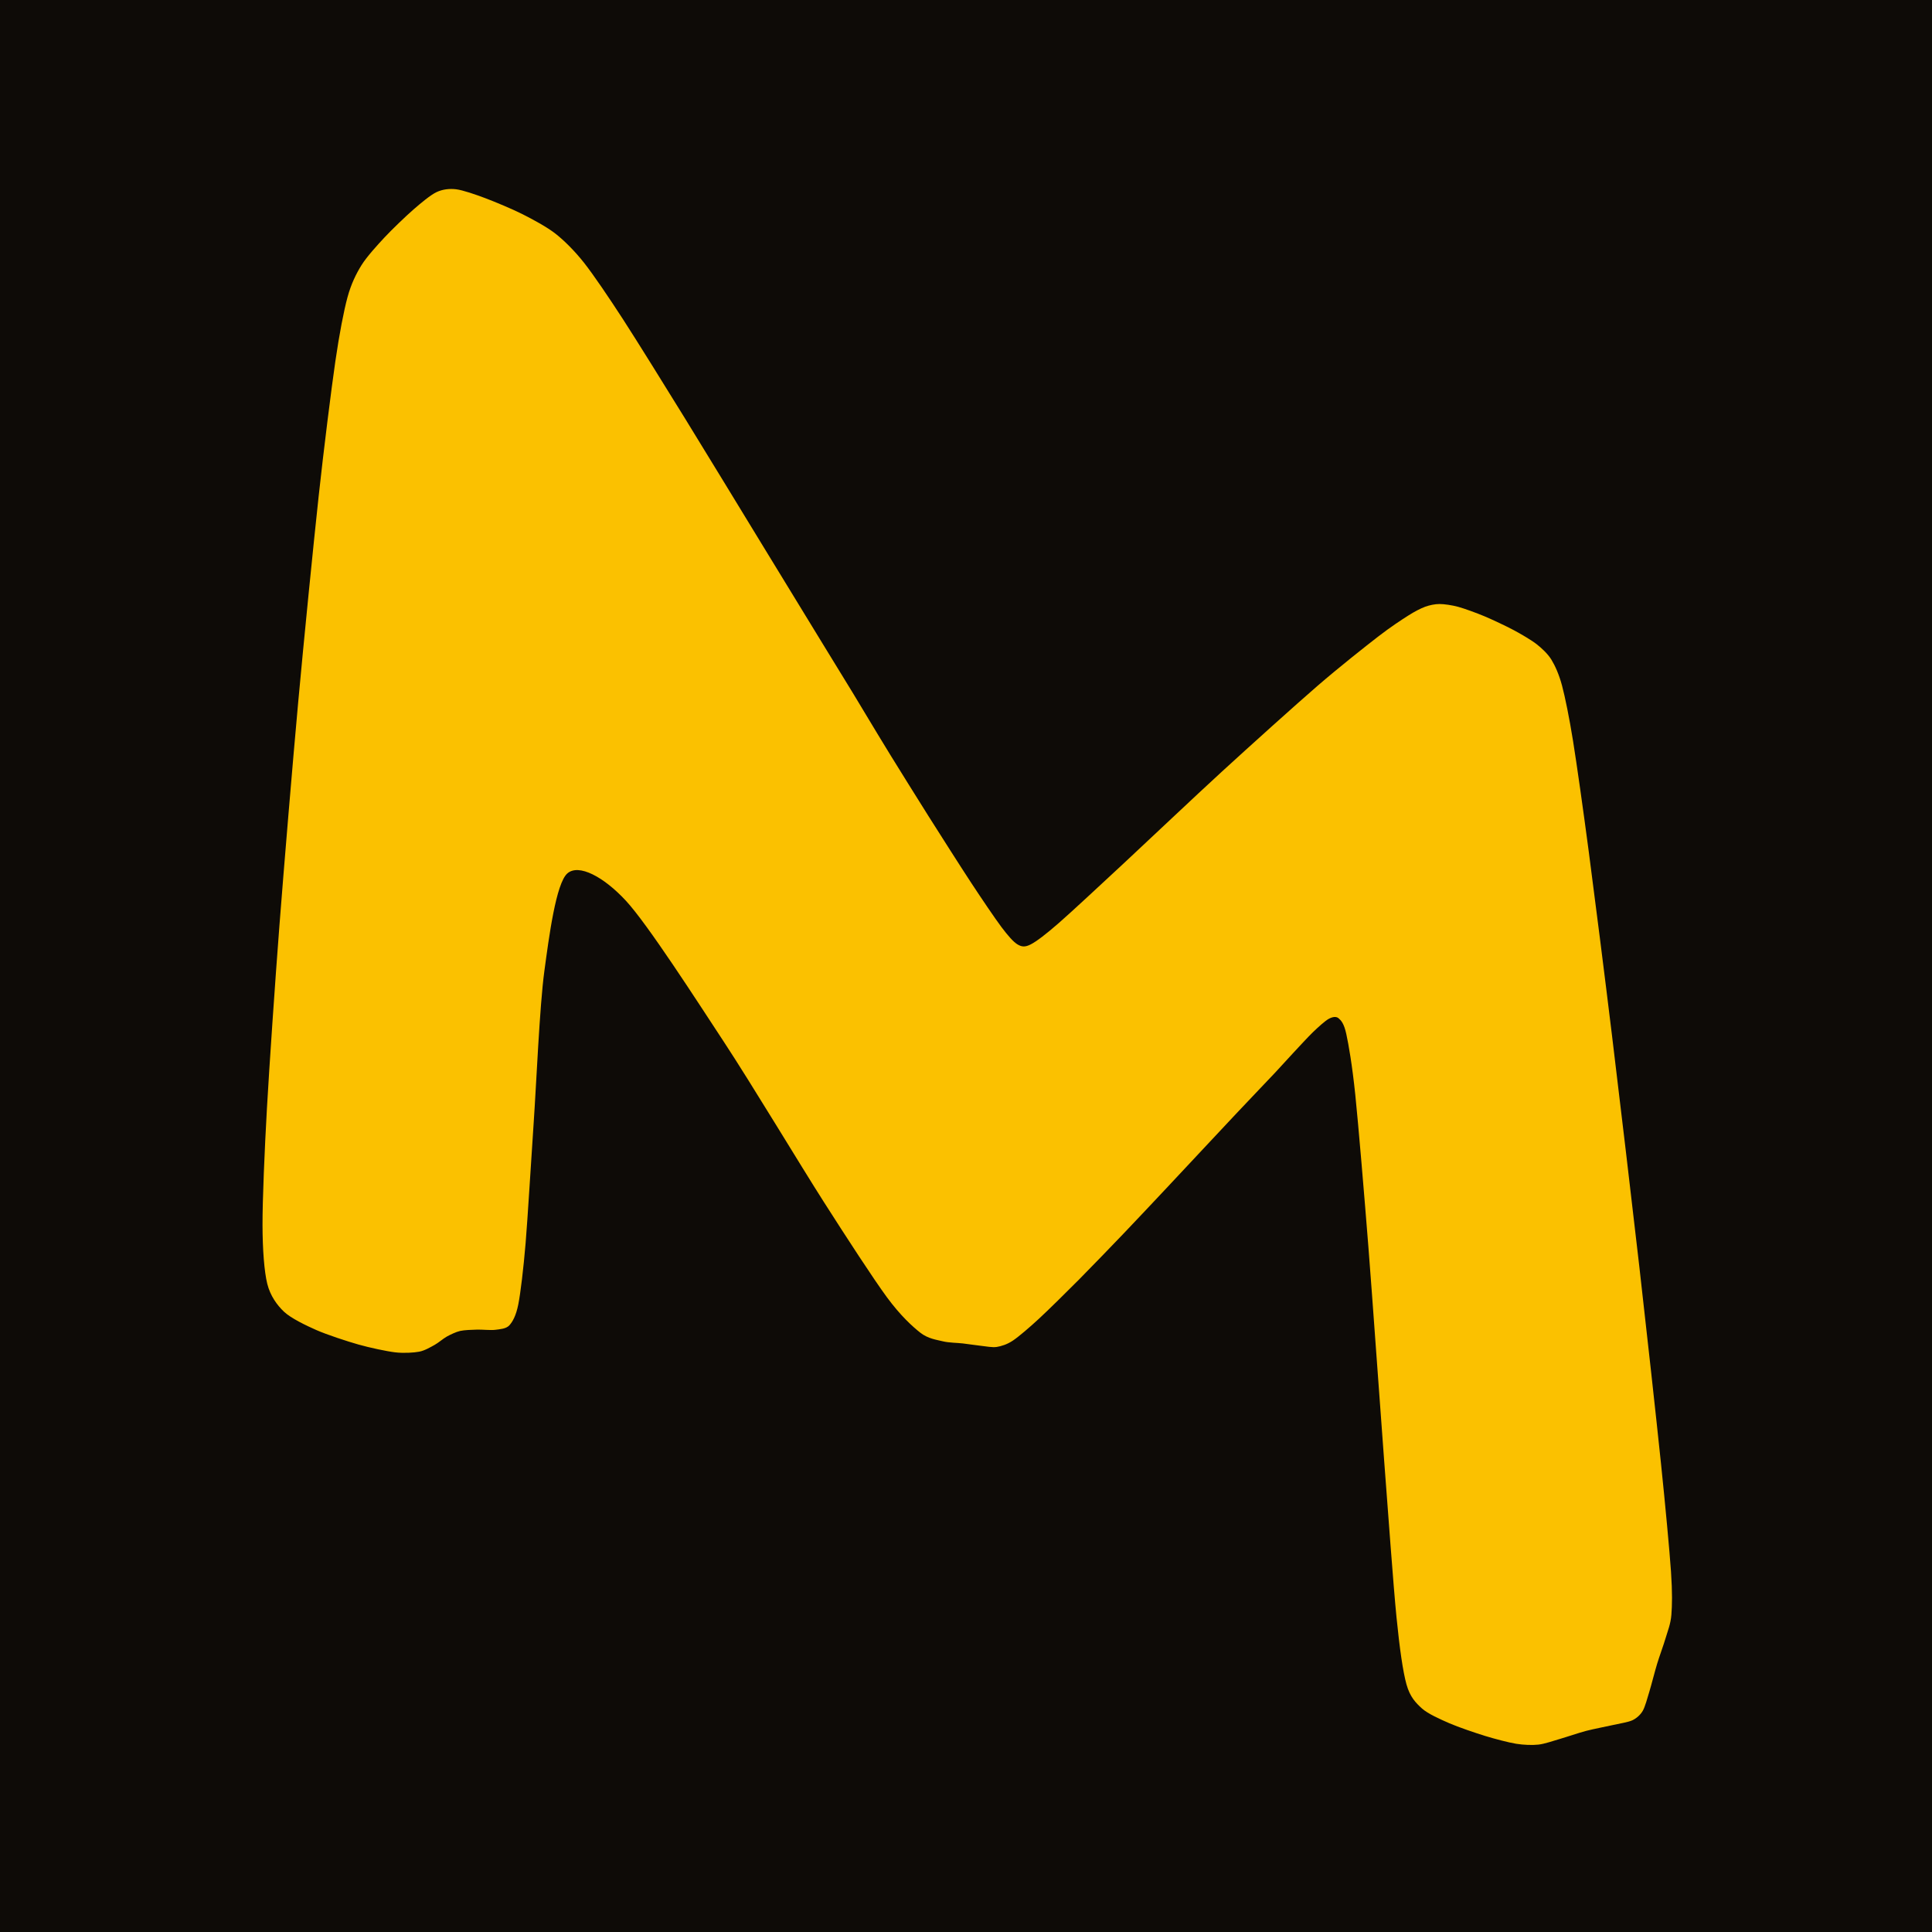
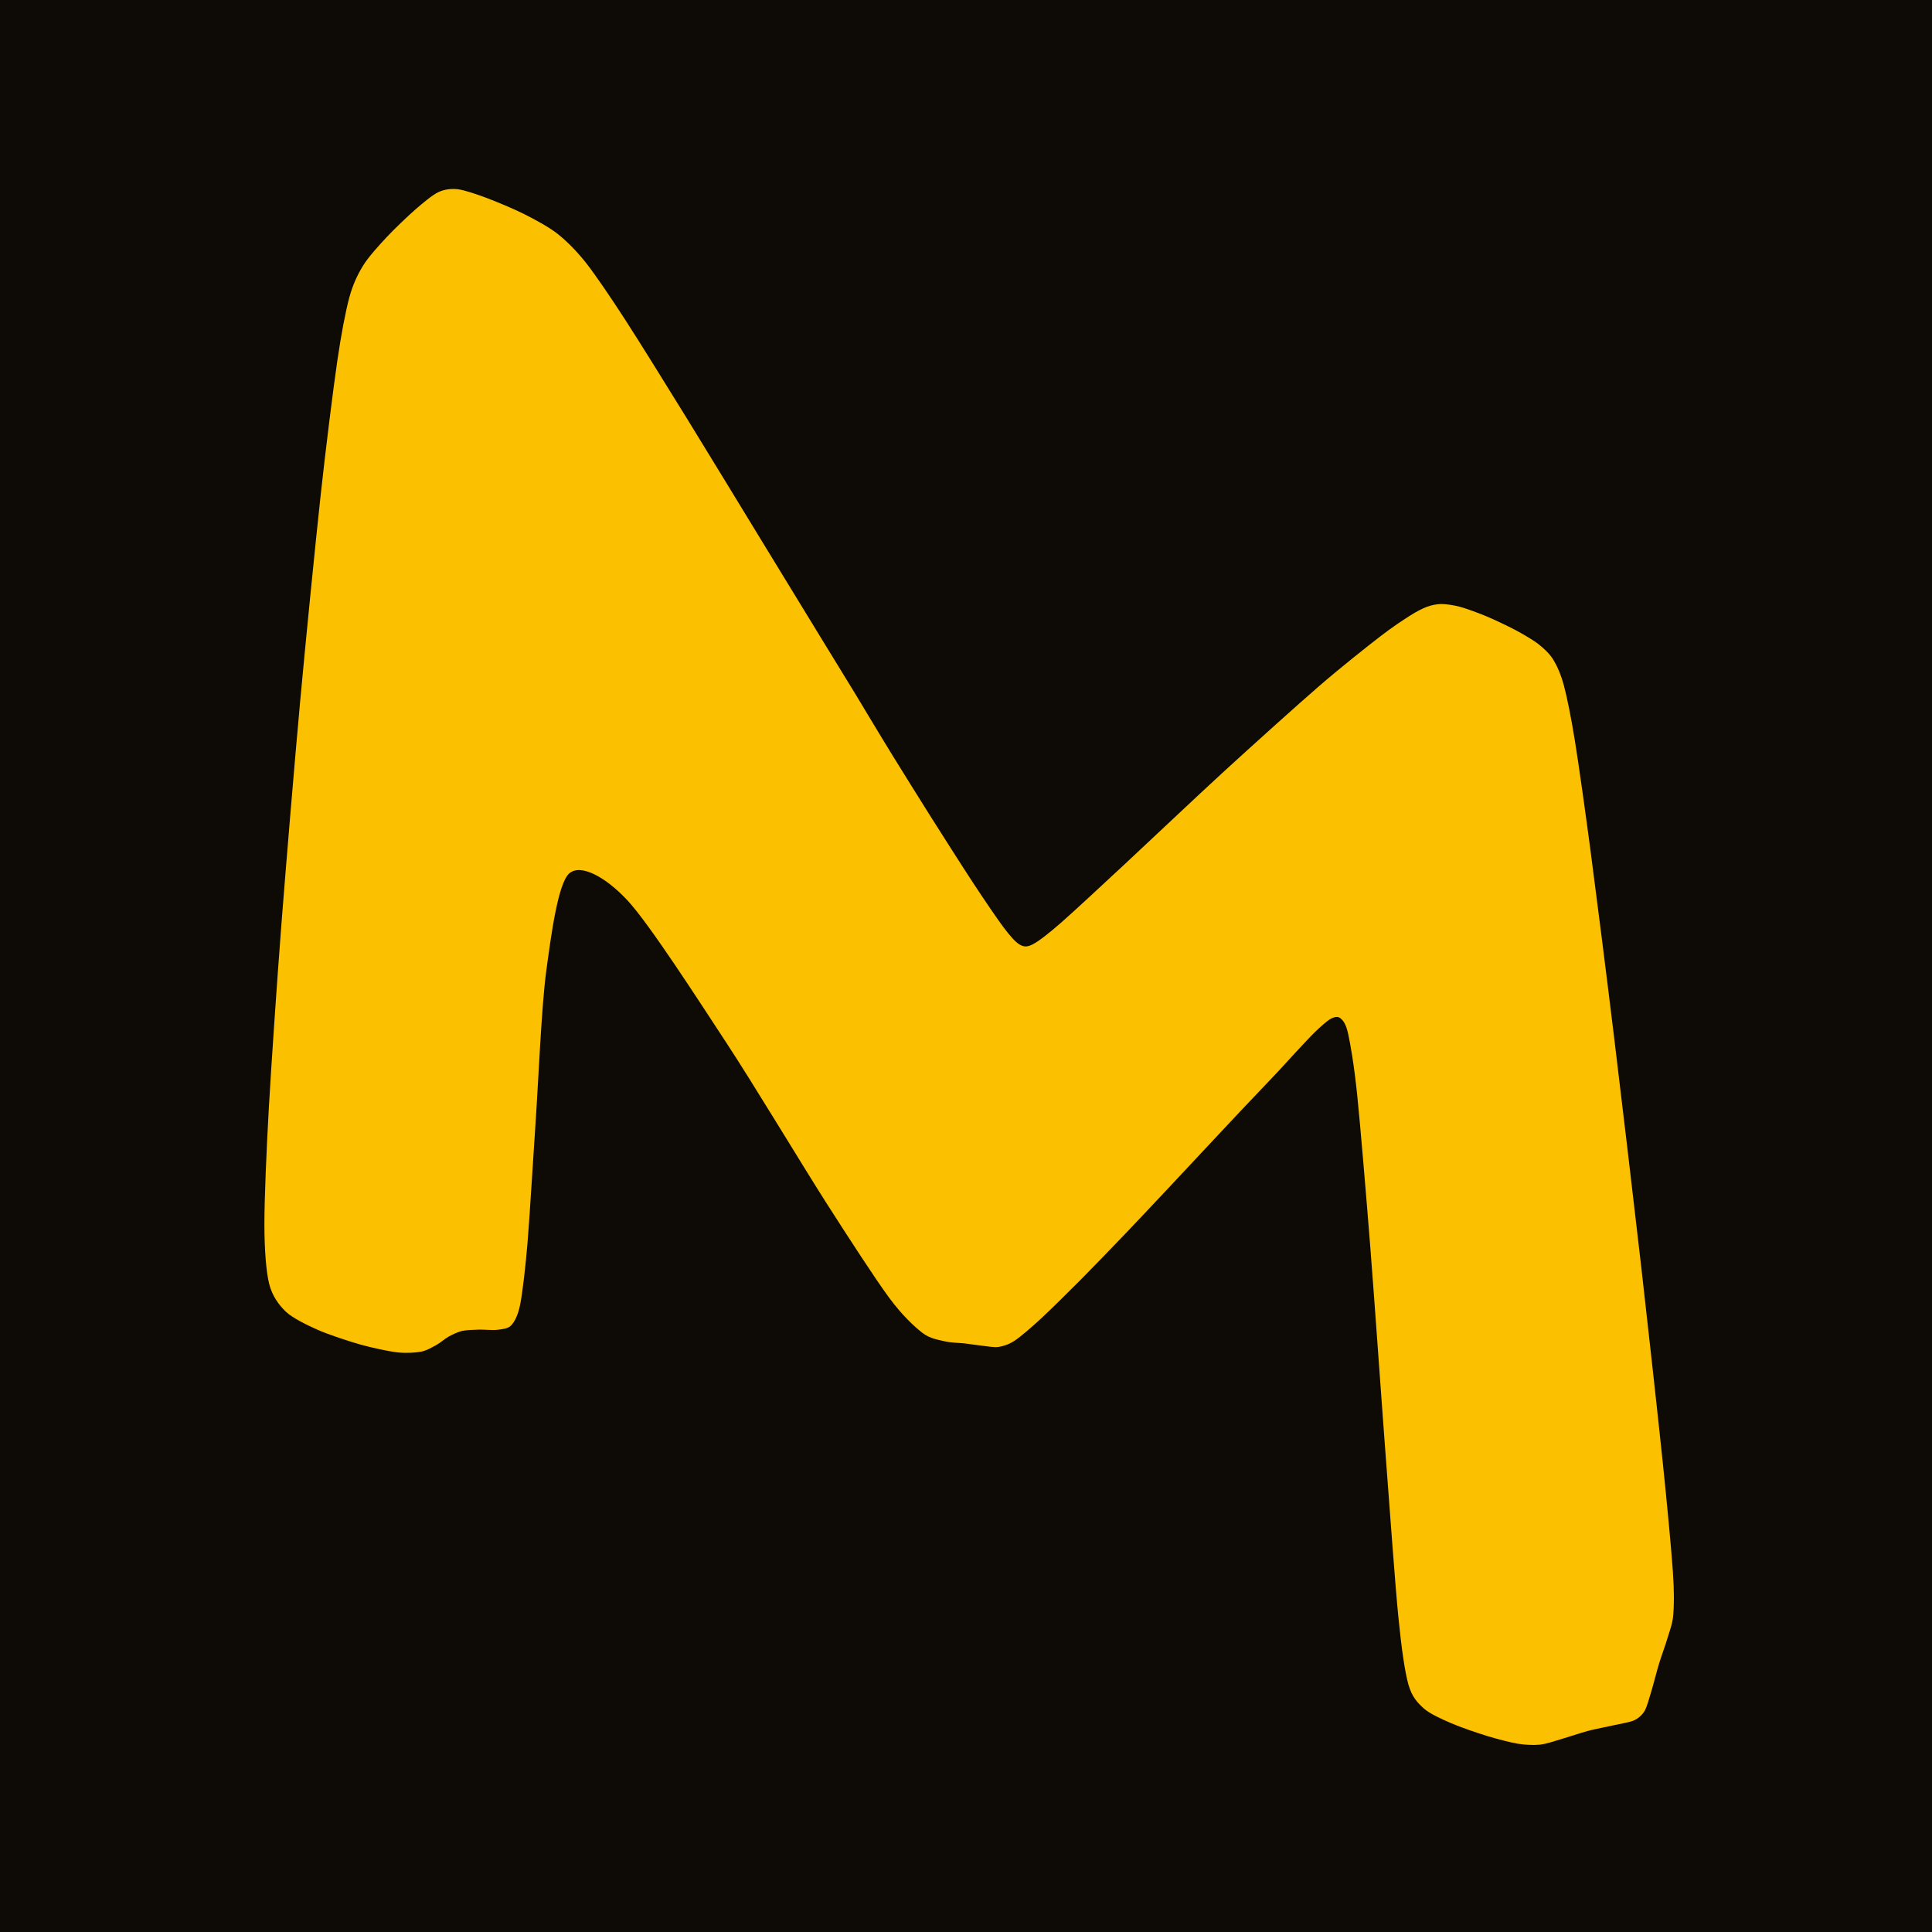
- <svg xmlns="http://www.w3.org/2000/svg" viewBox="0 0 1024 1024" role="img" aria-label="MontageSubs M, brand yellow on deep ink tile">
-   <rect width="1024" height="1024" fill="#0E0B07" />
+ <svg xmlns="http://www.w3.org/2000/svg" viewBox="-1 0 1024 1024">
+   <rect x="-1" y="0" width="1024" height="1024" rx="0" fill="#0E0B07" />
  <path d="M219.17,111.02 C215.32,114.36 207.75,121.61 203.89,125.75 C200.03,129.89 194.35,136.10 191.59,140.56 C188.83,145.01 186.12,150.40 184.18,157.55 C182.24,164.71 179.86,176.92 177.72,191.66 C175.58,206.40 171.66,237.59 168.91,262.87 C166.16,288.14 160.96,340.29 158.05,372.19 C155.13,404.09 150.41,460.59 148.09,490.73 C145.77,520.87 142.73,565.27 141.48,587.46 C140.22,609.64 139.11,636.21 139.14,649.22 C139.16,662.24 140.06,673.98 141.65,680.42 C143.25,686.86 146.90,691.81 150.53,695.24 C154.17,698.67 162.11,702.51 167.64,704.94 C173.16,707.38 184.14,710.98 189.99,712.63 C195.85,714.29 204.96,716.24 209.47,716.77 C213.97,717.30 219.27,716.97 222.19,716.42 C225.12,715.87 228.31,713.94 230.36,712.82 C232.42,711.69 234.98,709.41 236.87,708.38 C238.76,707.35 241.63,705.95 243.87,705.43 C246.10,704.92 250.21,704.81 252.82,704.73 C255.43,704.64 260.12,705.15 262.52,704.83 C264.92,704.51 268.26,704.34 269.97,702.45 C271.67,700.57 273.50,697.42 274.71,691.35 C275.91,685.27 277.43,672.53 278.57,659.06 C279.71,645.58 281.47,615.27 282.86,595.10 C284.25,574.92 285.99,533.45 288.49,514.94 C290.99,496.44 294.69,468.17 300.73,462.91 C306.78,457.64 320.03,464.79 331.66,477.32 C343.29,489.85 369.14,530.09 383.81,552.41 C398.48,574.73 424.35,617.80 436.44,636.73 C448.52,655.66 462.95,677.88 470.13,687.63 C477.32,697.38 483.63,703.08 487.76,706.34 C491.90,709.60 496.51,710.11 499.67,710.91 C502.83,711.71 507.48,711.71 510.33,712.05 C513.19,712.38 517.54,713.06 520.06,713.32 C522.58,713.58 525.98,714.29 528.34,713.90 C530.69,713.51 533.75,712.62 536.87,710.53 C539.99,708.44 545.74,703.50 550.62,698.99 C555.51,694.48 565.45,684.67 571.78,678.30 C578.10,671.93 589.30,660.31 595.83,653.49 C602.35,646.68 612.42,635.93 618.38,629.60 C624.33,623.26 633.25,613.71 638.36,608.25 C643.47,602.80 650.87,594.87 654.86,590.63 C658.86,586.38 663.98,581.01 666.92,577.91 C669.87,574.81 673.30,571.24 675.88,568.48 C678.46,565.72 682.55,561.18 685.36,558.17 C688.17,555.17 693.31,549.55 695.95,547.01 C698.60,544.47 702.36,541.04 704.25,540.02 C706.14,538.99 708.15,538.57 709.46,539.69 C710.76,540.81 712.32,542.33 713.56,548.01 C714.80,553.68 716.68,564.39 718.33,580.23 C719.97,596.07 723.16,634.08 725.30,661.16 C727.44,688.23 731.50,746.21 733.59,773.64 C735.67,801.08 738.51,840.44 740.17,857.11 C741.83,873.79 743.58,885.98 745.46,892.75 C747.35,899.52 750.45,902.59 753.62,905.48 C756.80,908.36 763.47,911.30 768.15,913.34 C772.83,915.38 782.07,918.53 787.03,920.05 C791.98,921.58 799.59,923.58 803.56,924.23 C807.53,924.88 812.17,925.03 815.40,924.68 C818.64,924.32 823.14,922.72 826.69,921.70 C830.23,920.68 836.76,918.43 840.74,917.39 C844.72,916.35 851.66,915.05 855.09,914.26 C858.52,913.47 863.06,912.80 865.24,911.76 C867.42,910.71 869.42,908.94 870.68,906.80 C871.94,904.66 873.16,899.96 874.23,896.47 C875.29,892.98 877.10,885.82 878.31,881.85 C879.51,877.88 881.78,871.77 882.84,868.13 C883.90,864.50 885.48,860.79 885.87,855.86 C886.26,850.94 886.43,844.23 885.66,832.97 C884.88,821.71 882.68,798.05 880.33,775.42 C877.98,752.79 872.50,703.02 868.88,671.35 C865.26,639.68 858.19,579.99 854.44,549.22 C850.70,518.45 845.00,473.47 842.10,451.56 C839.20,429.64 835.73,405.04 833.74,392.69 C831.75,380.34 829.51,369.37 827.90,363.34 C826.29,357.31 824.14,352.68 822.26,349.61 C820.37,346.55 817.23,343.62 814.43,341.42 C811.62,339.23 806.10,336.01 802.22,333.94 C798.35,331.87 790.88,328.36 786.78,326.63 C782.67,324.91 776.22,322.55 772.89,321.64 C769.55,320.73 765.42,320.14 762.96,320.14 C760.49,320.14 757.61,320.76 755.30,321.61 C752.99,322.47 749.94,324.02 746.45,326.23 C742.96,328.45 737.13,332.22 730.39,337.44 C723.64,342.66 709.84,353.56 698.28,363.54 C686.73,373.53 662.25,395.58 647.83,408.79 C633.40,422.00 607.38,446.65 595.25,457.92 C583.11,469.18 567.99,483.29 561.15,489.25 C554.31,495.22 549.43,498.92 546.38,500.51 C543.33,502.10 541.56,501.88 539.39,500.61 C537.21,499.34 534.28,496.00 530.83,491.42 C527.38,486.83 520.16,476.13 514.73,467.88 C509.31,459.63 498.04,441.91 492.07,432.48 C486.11,423.04 476.54,407.63 472.11,400.47 C467.69,393.31 463.28,385.95 460.48,381.32 C457.68,376.69 455.60,373.14 452.11,367.42 C448.63,361.69 442.40,351.59 435.58,340.44 C428.76,329.29 413.55,304.38 403.40,287.78 C393.25,271.17 373.35,238.44 363.10,221.83 C352.85,205.23 337.67,180.73 330.18,169.18 C322.69,157.63 314.58,145.66 309.59,139.32 C304.60,132.99 299.10,127.56 294.54,123.95 C289.97,120.34 282.22,116.19 276.97,113.54 C271.73,110.88 262.01,106.83 257.08,104.98 C252.15,103.13 245.35,100.76 241.75,100.32 C238.15,99.89 234.51,100.34 231.35,101.84 C228.19,103.33 223.01,107.67 219.17,111.02 Z" fill="#FBC100" fill-rule="evenodd" />
</svg>
